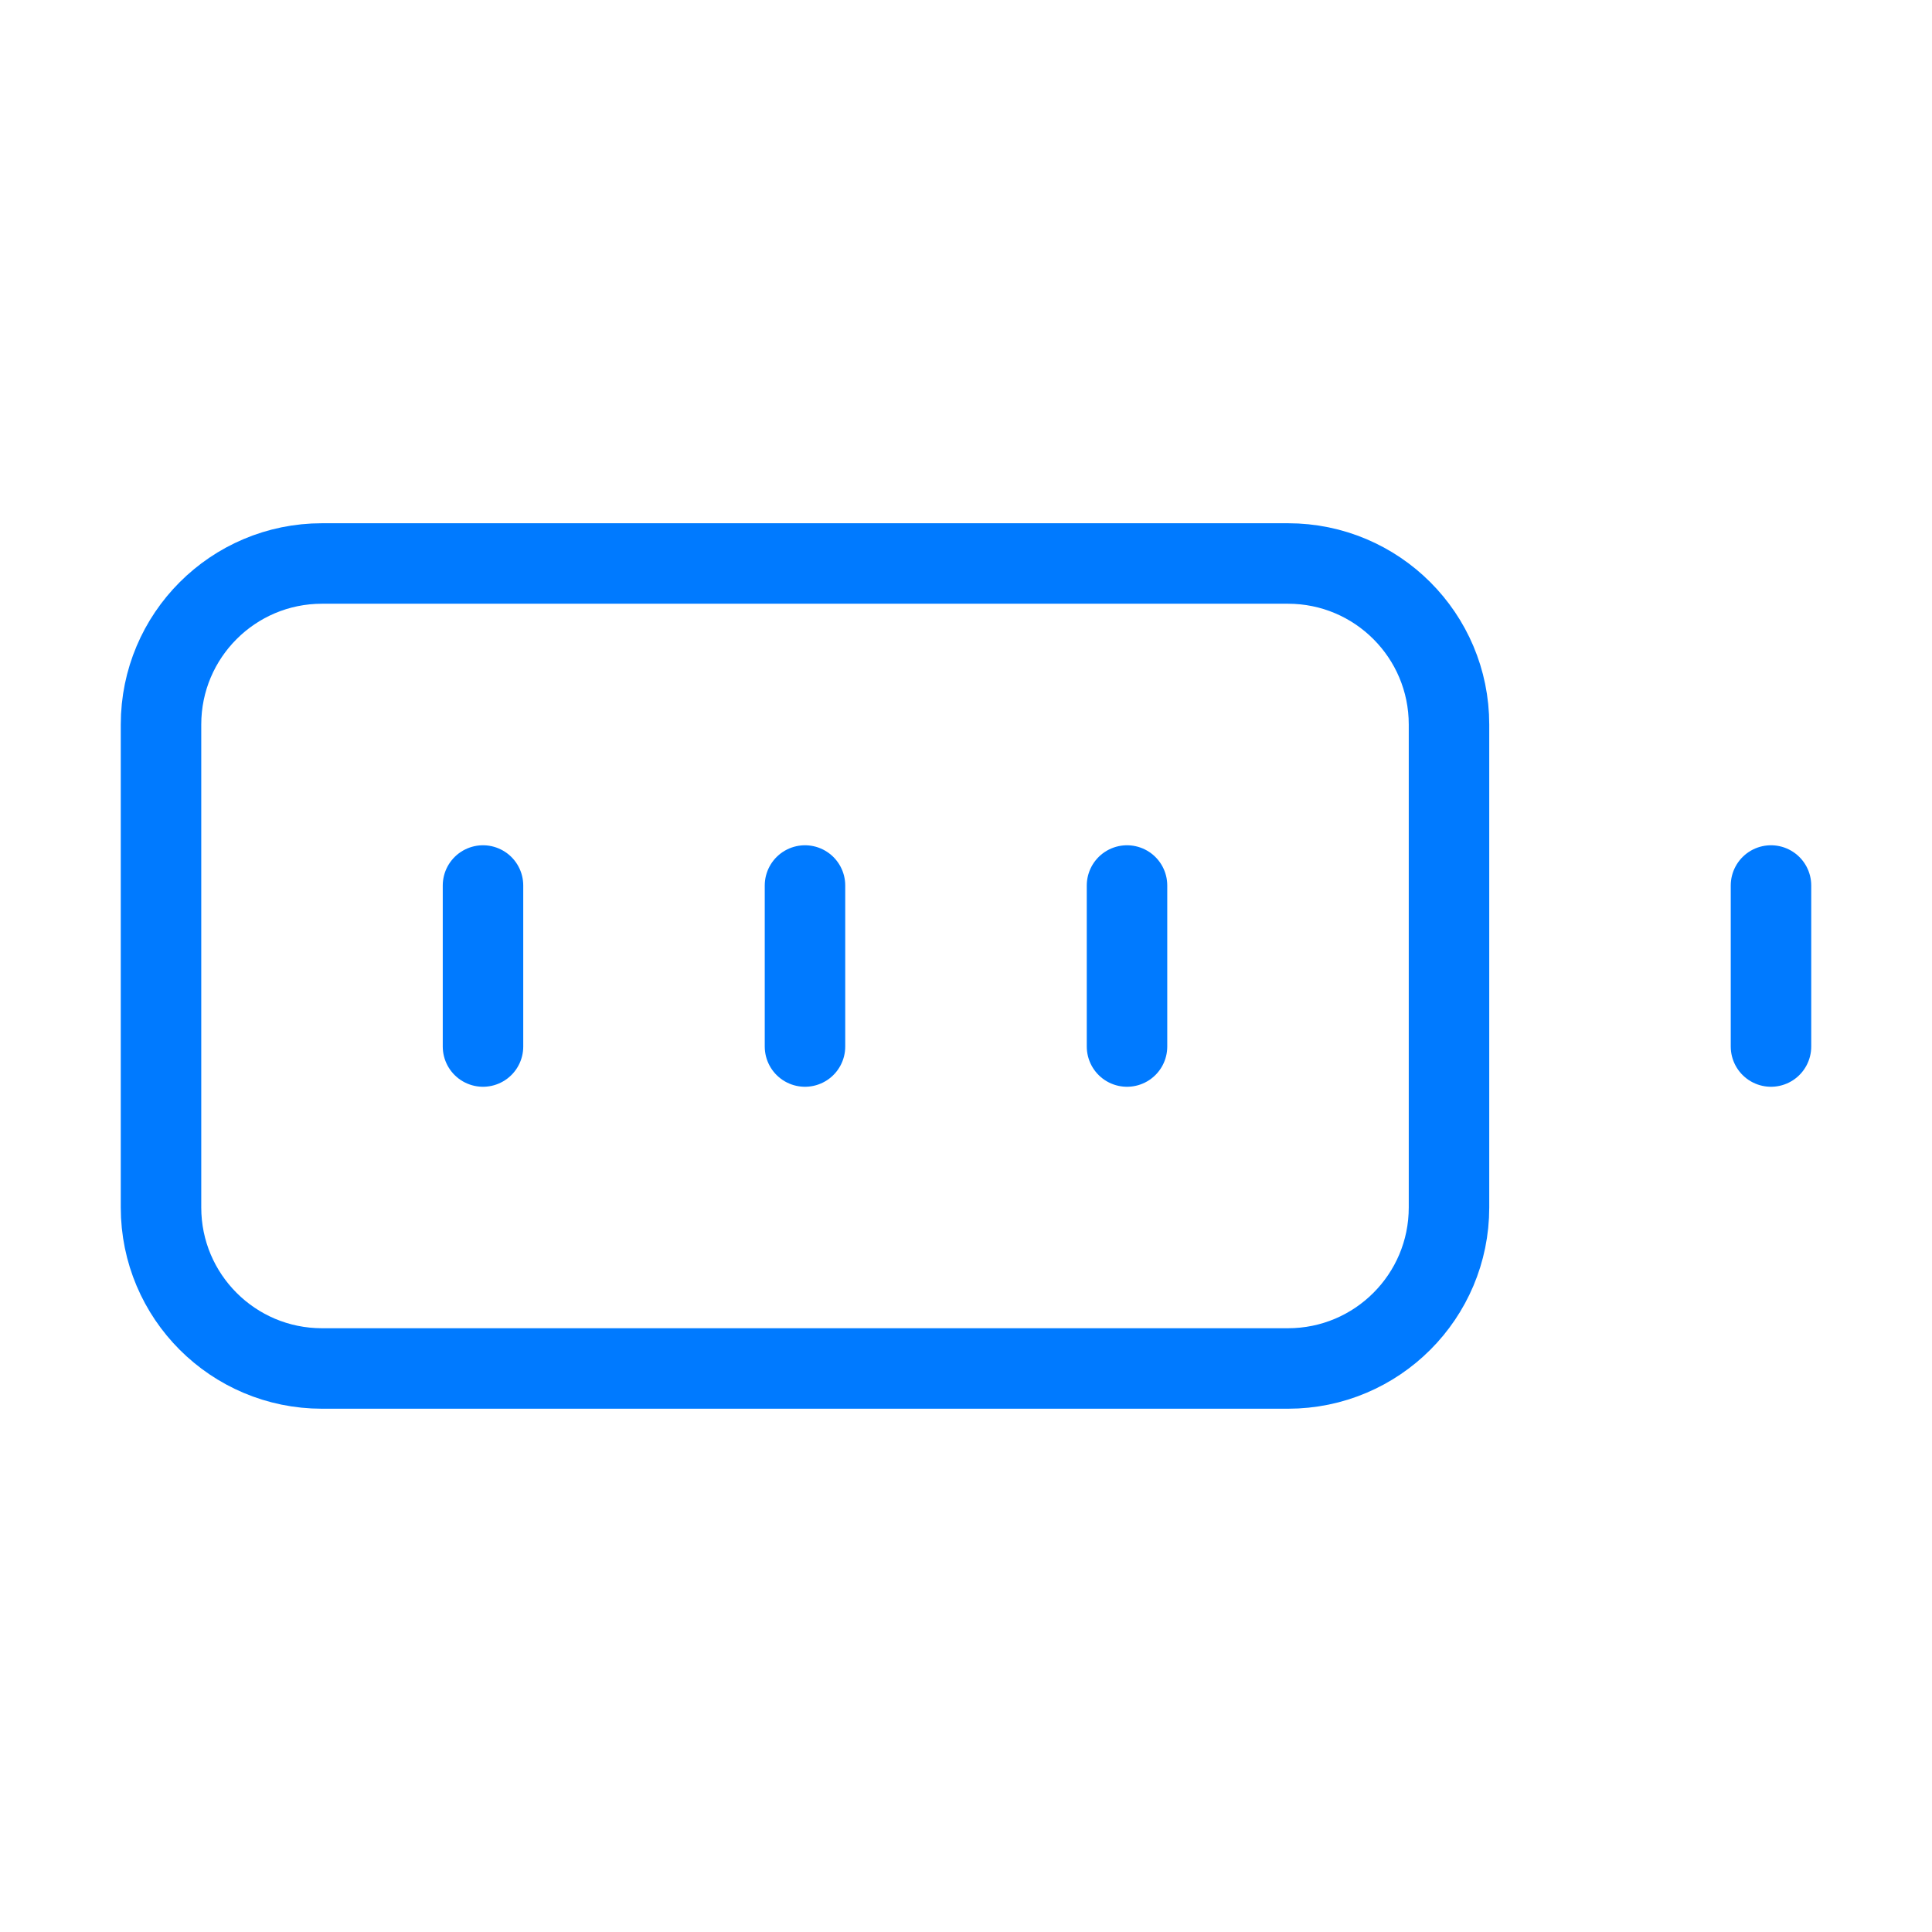
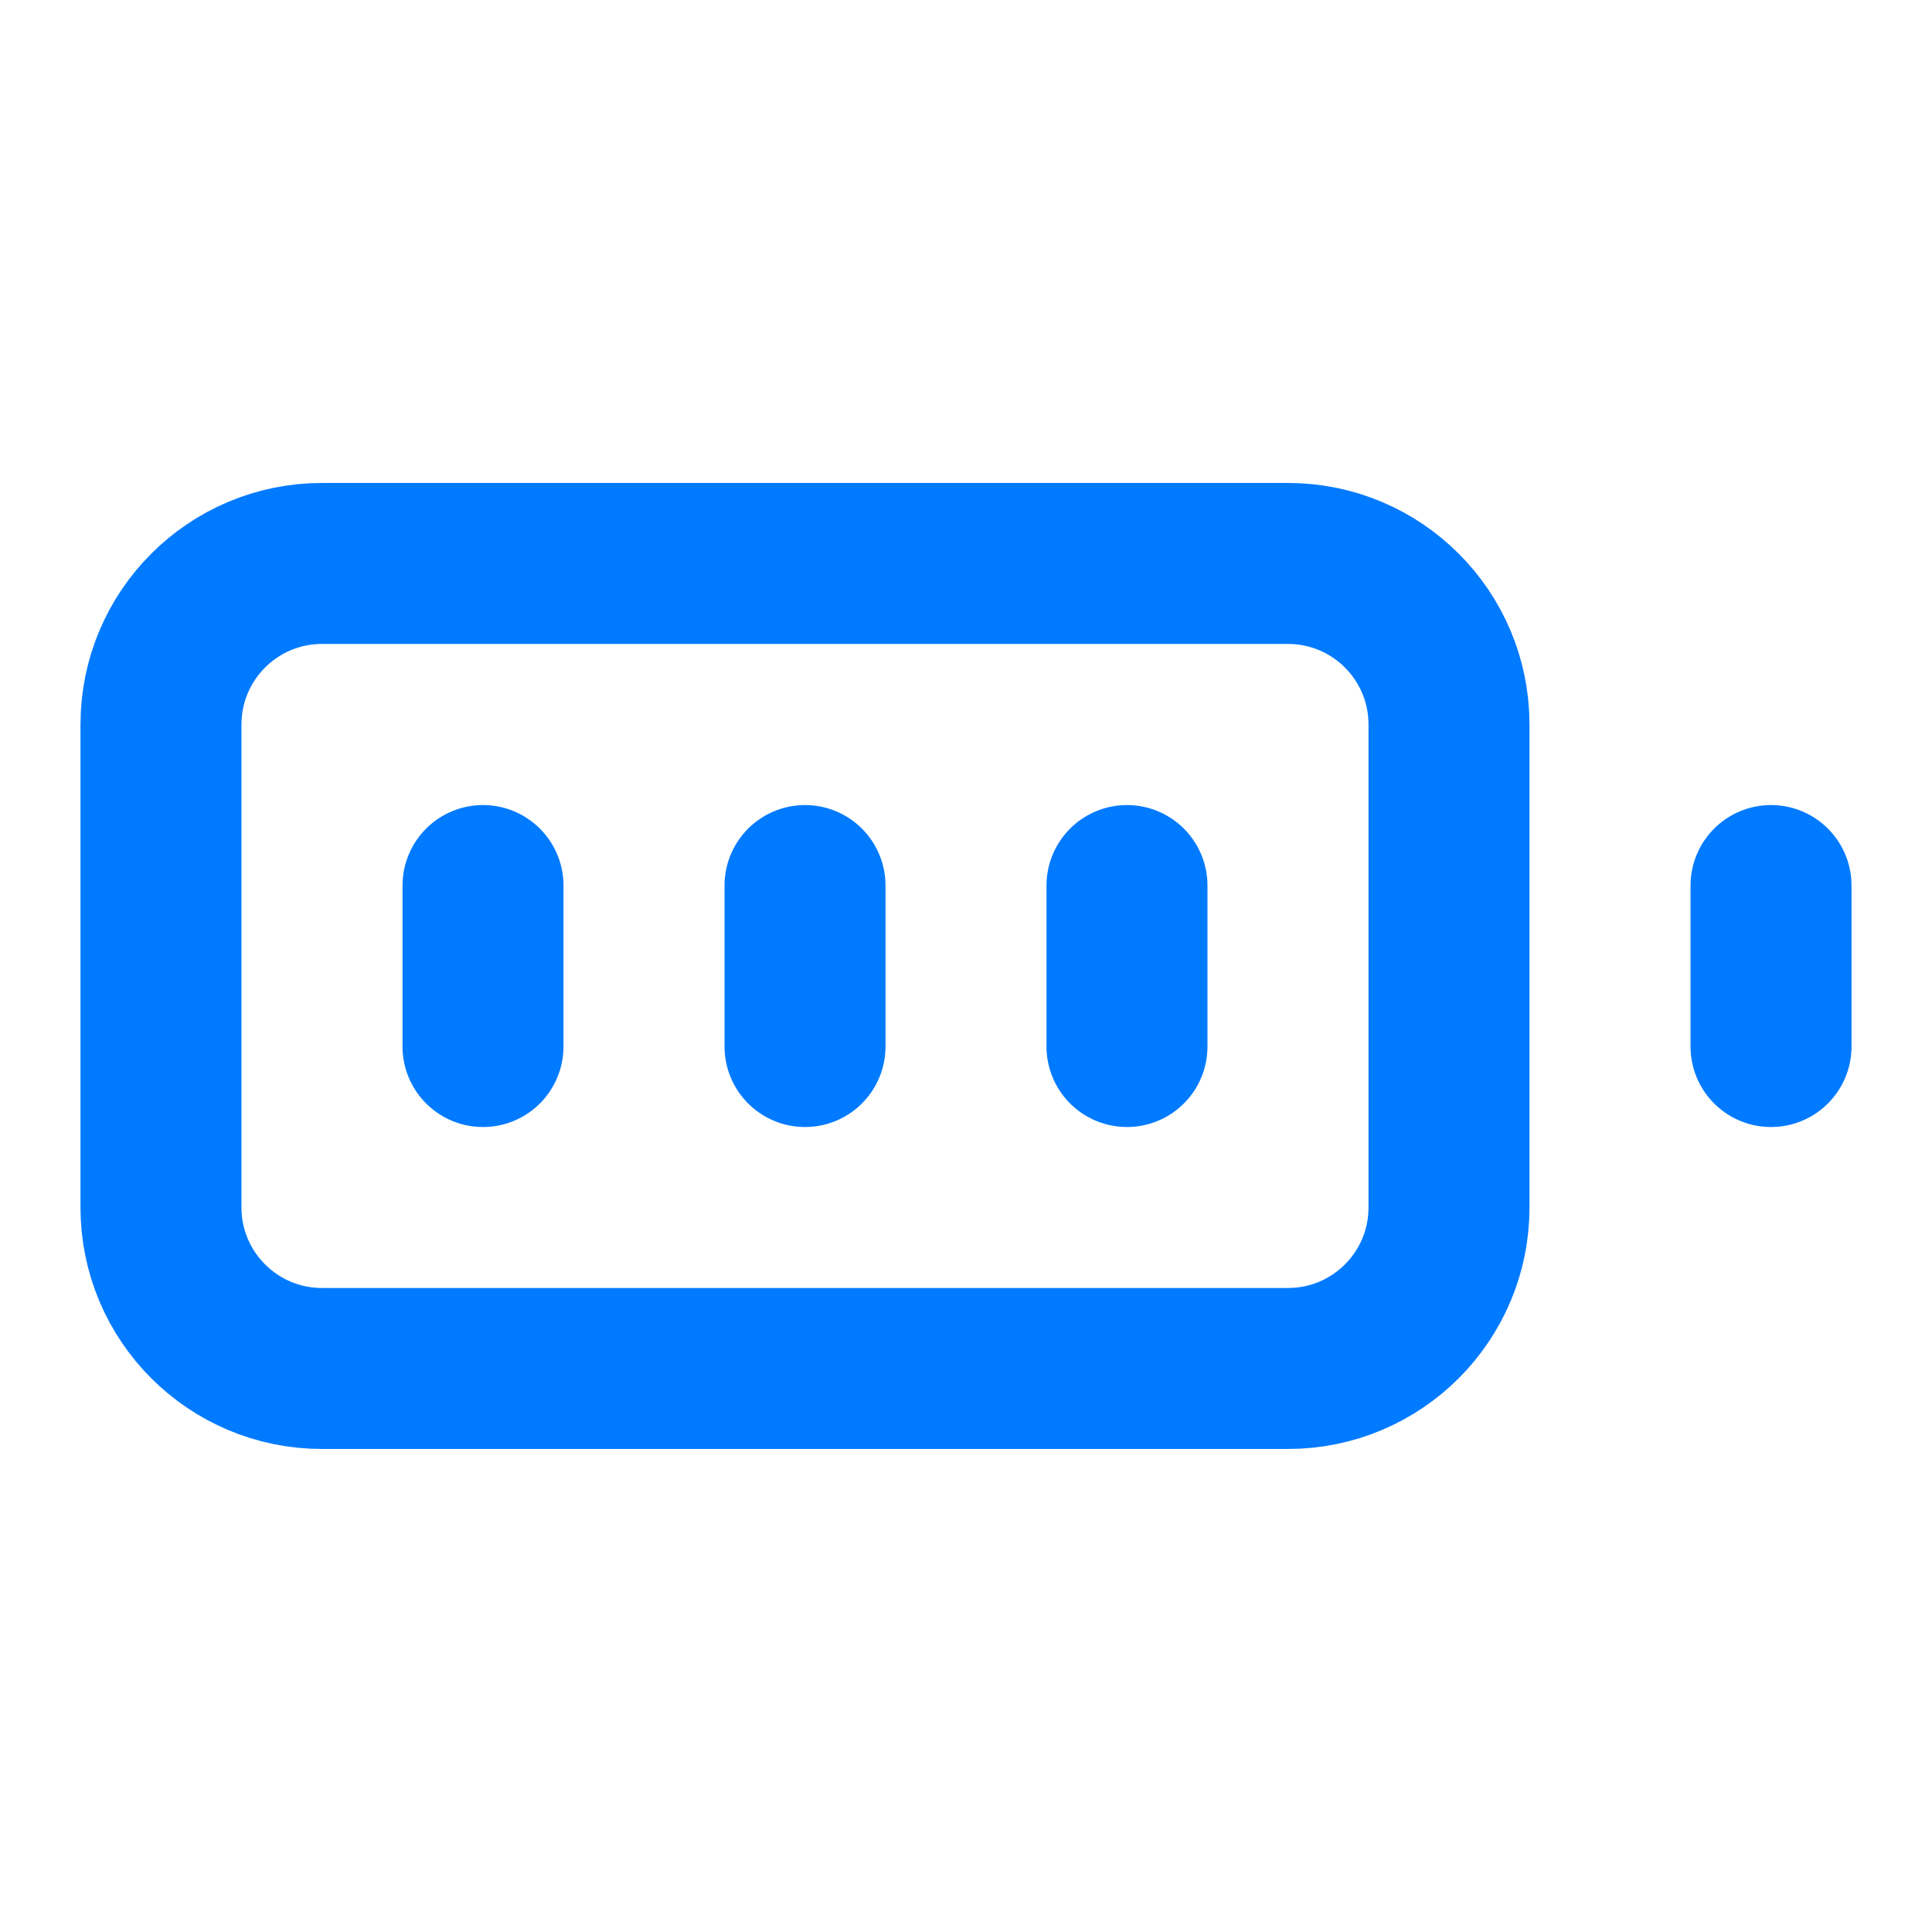
- <svg xmlns="http://www.w3.org/2000/svg" width="56" height="56" viewBox="0 0 56 56" fill="none">
-   <path d="M37.333 16.333H9.333C6.756 16.333 4.667 18.422 4.667 21V35C4.667 37.577 6.756 39.666 9.333 39.666H37.333C39.911 39.666 42 37.577 42 35V21C42 18.422 39.911 16.333 37.333 16.333Z" stroke="#007AFF" stroke-width="2.333" stroke-linecap="round" stroke-linejoin="round" />
-   <path d="M51.333 25.667V30.334" stroke="#007AFF" stroke-width="2.333" stroke-linecap="round" stroke-linejoin="round" />
-   <path d="M14 25.667V30.334" stroke="#007AFF" stroke-width="2.333" stroke-linecap="round" stroke-linejoin="round" />
-   <path d="M23.333 25.667V30.334" stroke="#007AFF" stroke-width="2.333" stroke-linecap="round" stroke-linejoin="round" />
-   <path d="M32.667 25.667V30.334" stroke="#007AFF" stroke-width="2.333" stroke-linecap="round" stroke-linejoin="round" />
+ <svg xmlns="http://www.w3.org/2000/svg" width="28" height="28" viewBox="0 0 28 28" fill="none">
+   <path d="M18.667 8.166H4.667C3.378 8.166 2.333 9.211 2.333 10.5V17.5C2.333 18.788 3.378 19.833 4.667 19.833H18.667C19.955 19.833 21 18.788 21 17.5V10.5C21 9.211 19.955 8.166 18.667 8.166Z" stroke="#007AFF" stroke-width="2.333" stroke-linecap="round" stroke-linejoin="round" />
+   <path d="M25.667 12.834V15.167" stroke="#007AFF" stroke-width="2.333" stroke-linecap="round" stroke-linejoin="round" />
+   <path d="M7 12.834V15.167" stroke="#007AFF" stroke-width="2.333" stroke-linecap="round" stroke-linejoin="round" />
+   <path d="M11.667 12.834V15.167" stroke="#007AFF" stroke-width="2.333" stroke-linecap="round" stroke-linejoin="round" />
+   <path d="M16.333 12.834V15.167" stroke="#007AFF" stroke-width="2.333" stroke-linecap="round" stroke-linejoin="round" />
</svg>
